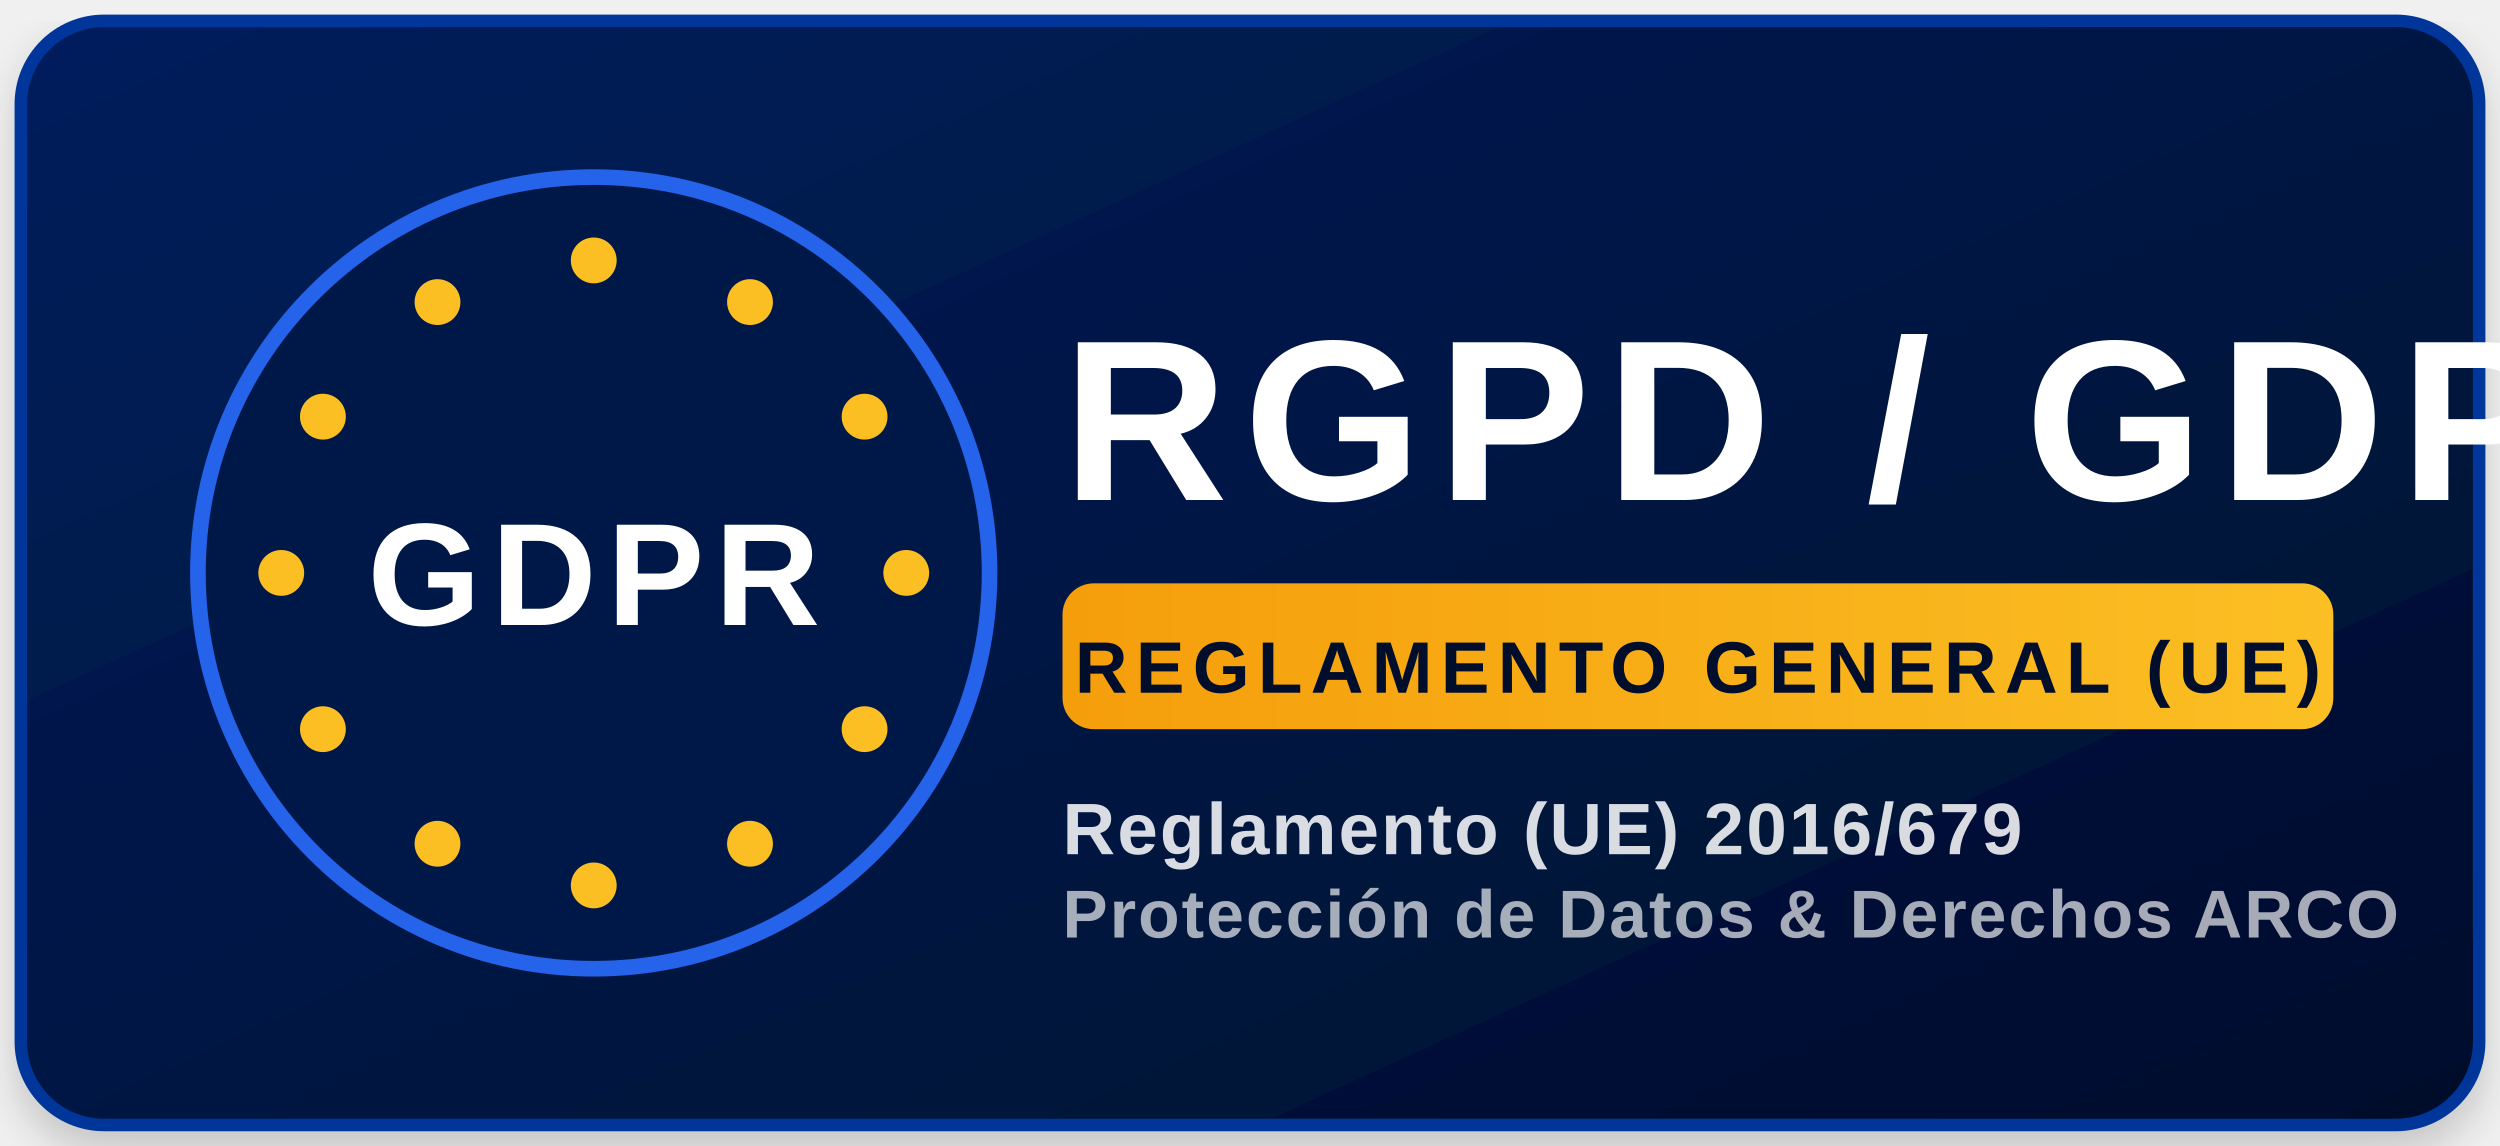
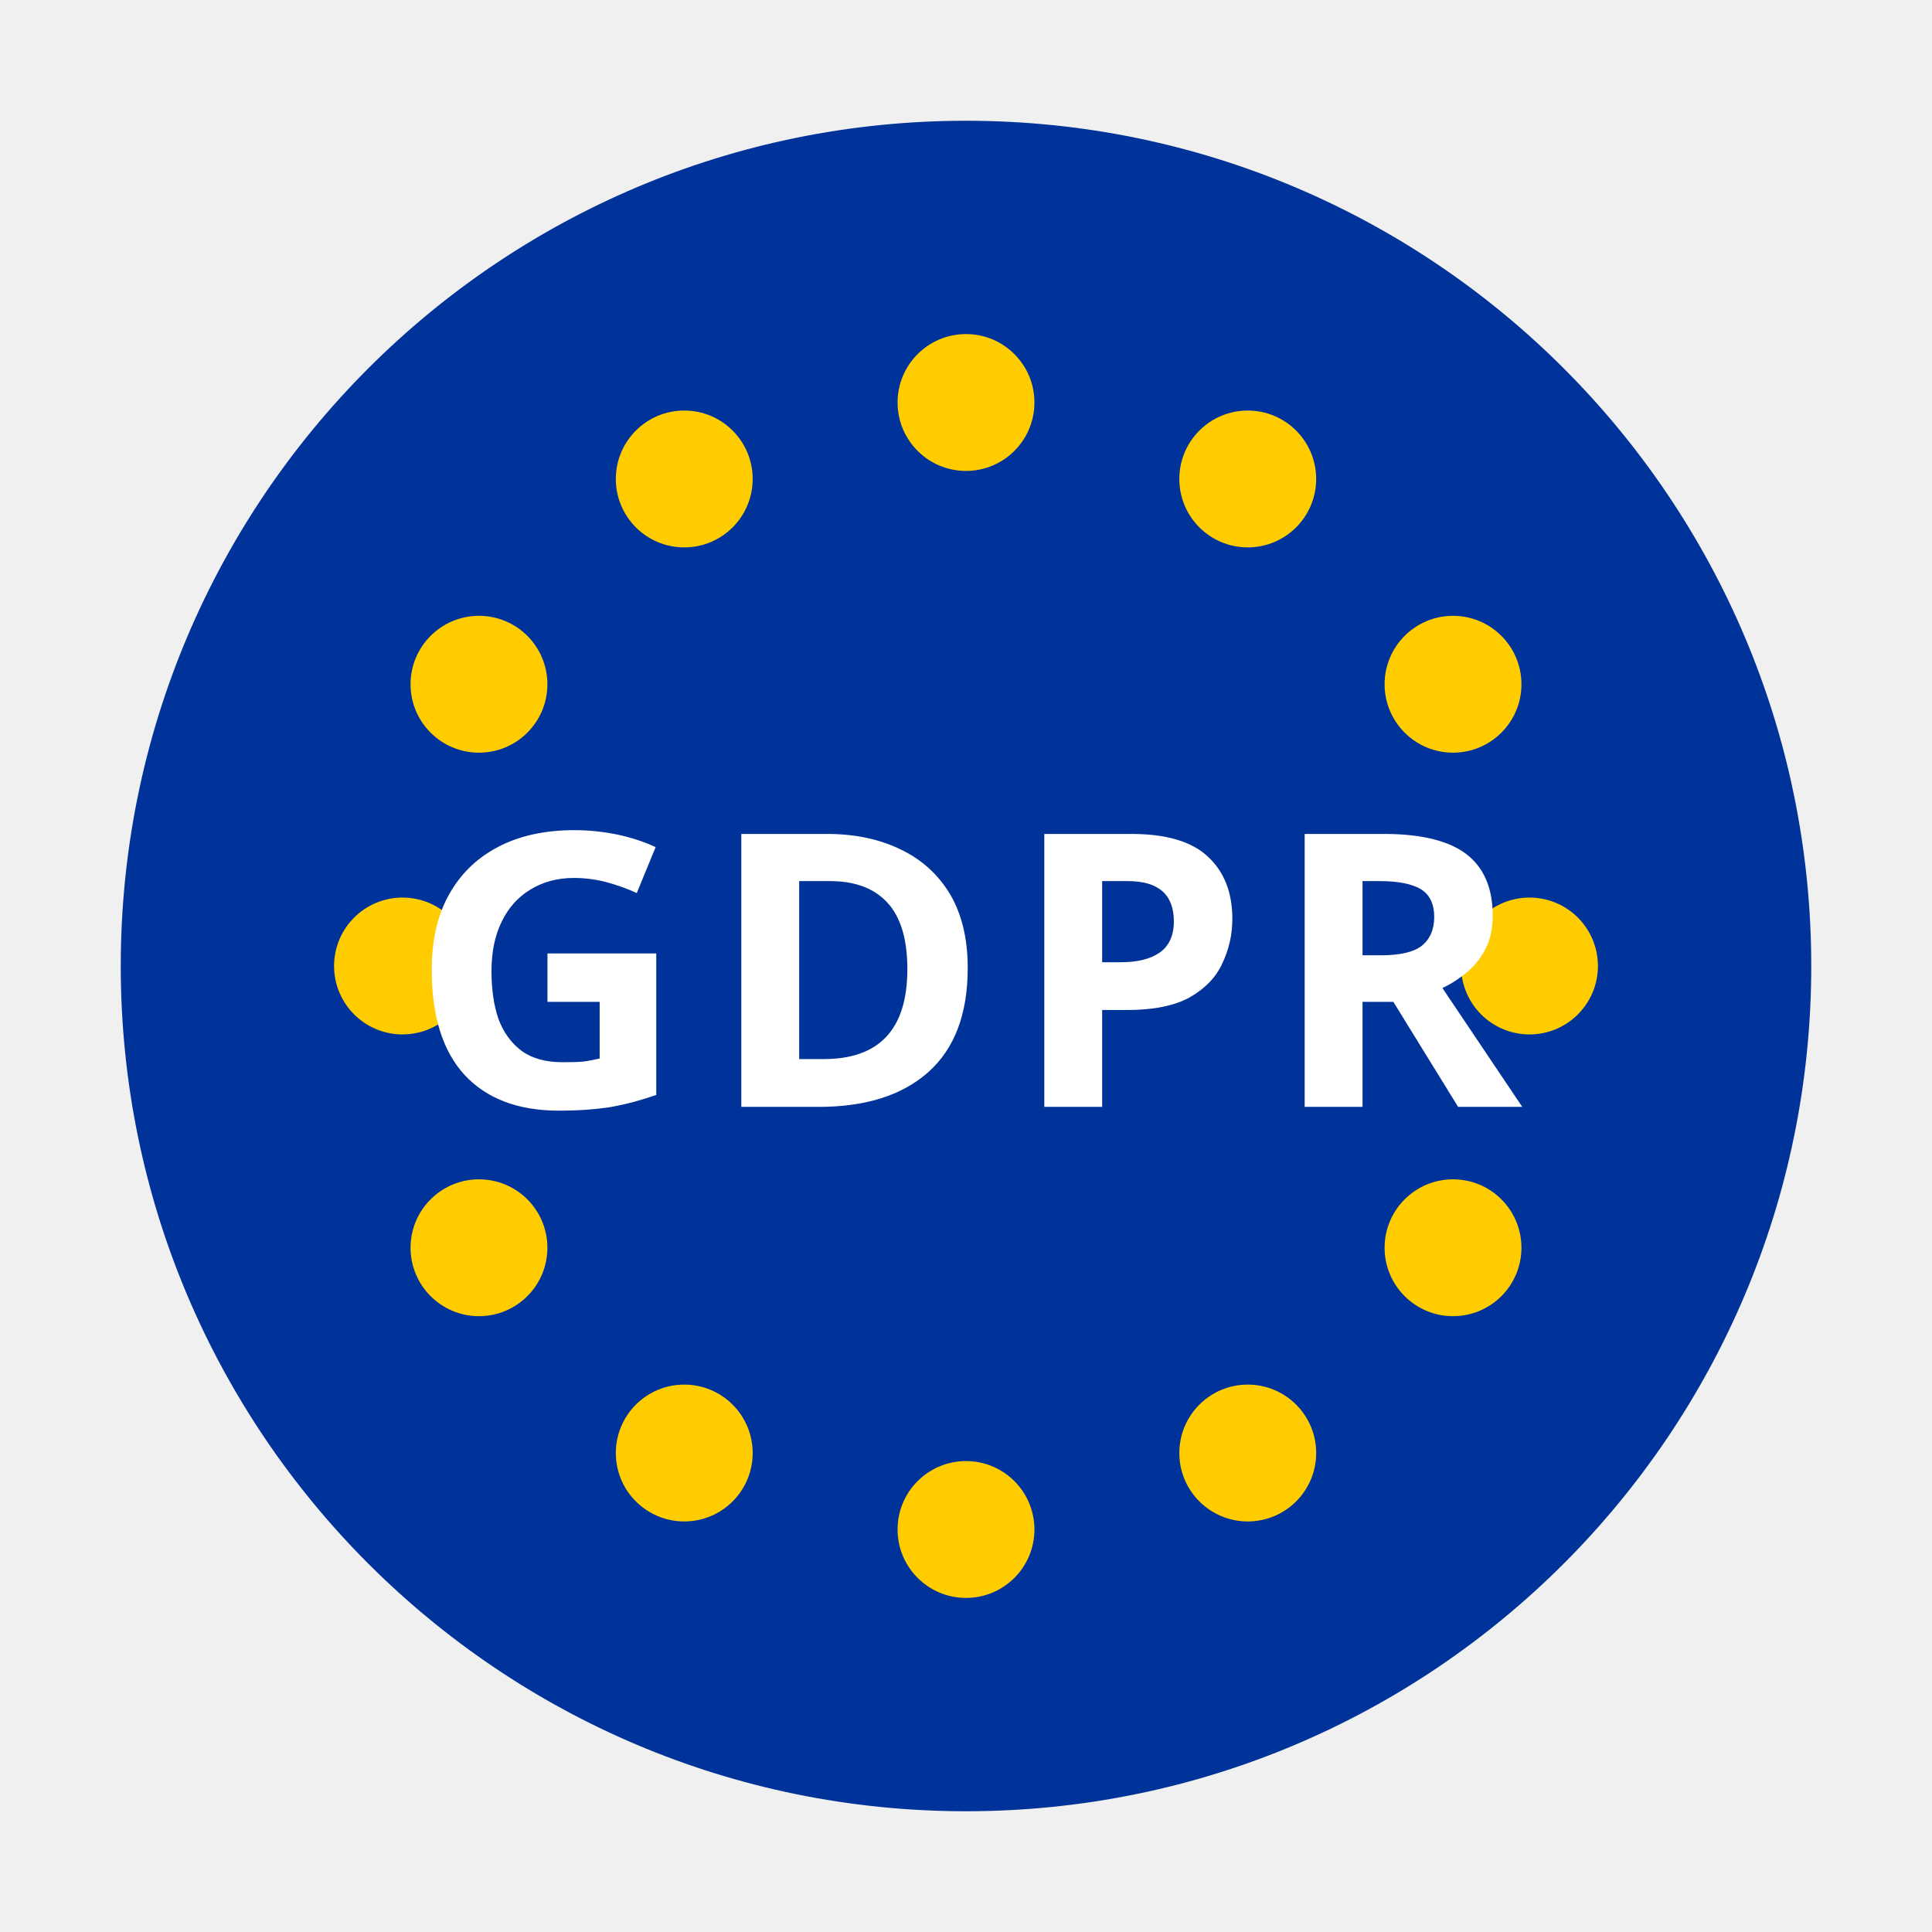
- <svg xmlns="http://www.w3.org/2000/svg" viewBox="0 0 240 110" width="100%" height="100%">
-   <defs>
-     <linearGradient id="gdprGrad" x1="0%" y1="0%" x2="100%" y2="100%">
-       <stop offset="0%" stop-color="#001F5C" />
-       <stop offset="100%" stop-color="#000D2B" />
-     </linearGradient>
-     <linearGradient id="gdprGold" x1="0%" y1="0%" x2="100%" y2="0%">
-       <stop offset="0%" stop-color="#F59E0B" />
-       <stop offset="100%" stop-color="#FBBF24" />
-     </linearGradient>
-     <filter id="gdprDrop" x="-10%" y="-10%" width="120%" height="120%">
-       <feDropShadow dx="0" dy="2" stdDeviation="2" flood-opacity="0.18" />
-     </filter>
-   </defs>
-   <rect x="2" y="2" width="236" height="106" rx="8" fill="url(#gdprGrad)" filter="url(#gdprDrop)" stroke="#003599" stroke-width="1.2" />
-   <g transform="translate(18, 16)">
-     <circle cx="39" cy="39" r="38" fill="#001848" stroke="#2563EB" stroke-width="1.5" />
-     <g fill="#FBBF24">
-       <circle cx="39" cy="9" r="2.2" />
-       <circle cx="54" cy="13" r="2.2" />
-       <circle cx="65" cy="24" r="2.2" />
-       <circle cx="69" cy="39" r="2.2" />
-       <circle cx="65" cy="54" r="2.2" />
-       <circle cx="54" cy="65" r="2.2" />
-       <circle cx="39" cy="69" r="2.2" />
-       <circle cx="24" cy="65" r="2.2" />
-       <circle cx="13" cy="54" r="2.2" />
-       <circle cx="9" cy="39" r="2.2" />
-       <circle cx="13" cy="24" r="2.2" />
-       <circle cx="24" cy="13" r="2.2" />
-     </g>
-     <text x="39" y="44" text-anchor="middle" font-family="'Arial Black', Arial, sans-serif" font-weight="900" font-size="14" fill="#FFFFFF" letter-spacing="1">GDPR</text>
+ <svg xmlns="http://www.w3.org/2000/svg" viewBox="0 0 48 48" width="100%" height="100%">
+   <circle cx="24" cy="24" r="21" fill="#003399" />
+   <g fill="#FFCC00" transform="translate(24, 24)">
+     <circle cx="0" cy="-14" r="1.7" />
+     <circle cx="7" cy="-12.1" r="1.7" />
+     <circle cx="12.1" cy="-7" r="1.7" />
+     <circle cx="14" cy="0" r="1.7" />
+     <circle cx="12.1" cy="7" r="1.7" />
+     <circle cx="7" cy="12.1" r="1.7" />
+     <circle cx="0" cy="14" r="1.7" />
+     <circle cx="-7" cy="12.1" r="1.7" />
+     <circle cx="-12.1" cy="7" r="1.7" />
+     <circle cx="-14" cy="0" r="1.7" />
+     <circle cx="-12.1" cy="-7" r="1.7" />
+     <circle cx="-7" cy="-12.1" r="1.7" />
  </g>
-   <g transform="translate(102, 24)">
-     <text x="0" y="24" font-family="'Arial Black', 'Helvetica Neue', Arial, sans-serif" font-weight="900" font-size="22" fill="#FFFFFF" letter-spacing="1.5">RGPD / GDPR</text>
-     <rect x="0" y="32" width="122" height="14" rx="3" fill="url(#gdprGold)" />
-     <text x="61" y="42.5" text-anchor="middle" font-family="'Helvetica Neue', Arial, sans-serif" font-weight="900" font-size="7" fill="#000D2B" letter-spacing="0.8">REGLAMENTO GENERAL (UE)</text>
-     <text x="0" y="58" font-family="'Helvetica Neue', Arial, sans-serif" font-weight="700" font-size="7" fill="rgba(255,255,255,0.85)" letter-spacing="0.2">Reglamento (UE) 2016/679</text>
-     <text x="0" y="66" font-family="'Helvetica Neue', Arial, sans-serif" font-weight="600" font-size="6.5" fill="rgba(255,255,255,0.65)" letter-spacing="0.2">Protección de Datos &amp; Derechos ARCO</text>
-   </g>
+   <text x="24" y="27.5" text-anchor="middle" font-family="'Arial Black', sans-serif" font-weight="900" font-size="9.5" fill="#FFFFFF" letter-spacing="0.5">GDPR</text>
</svg>
